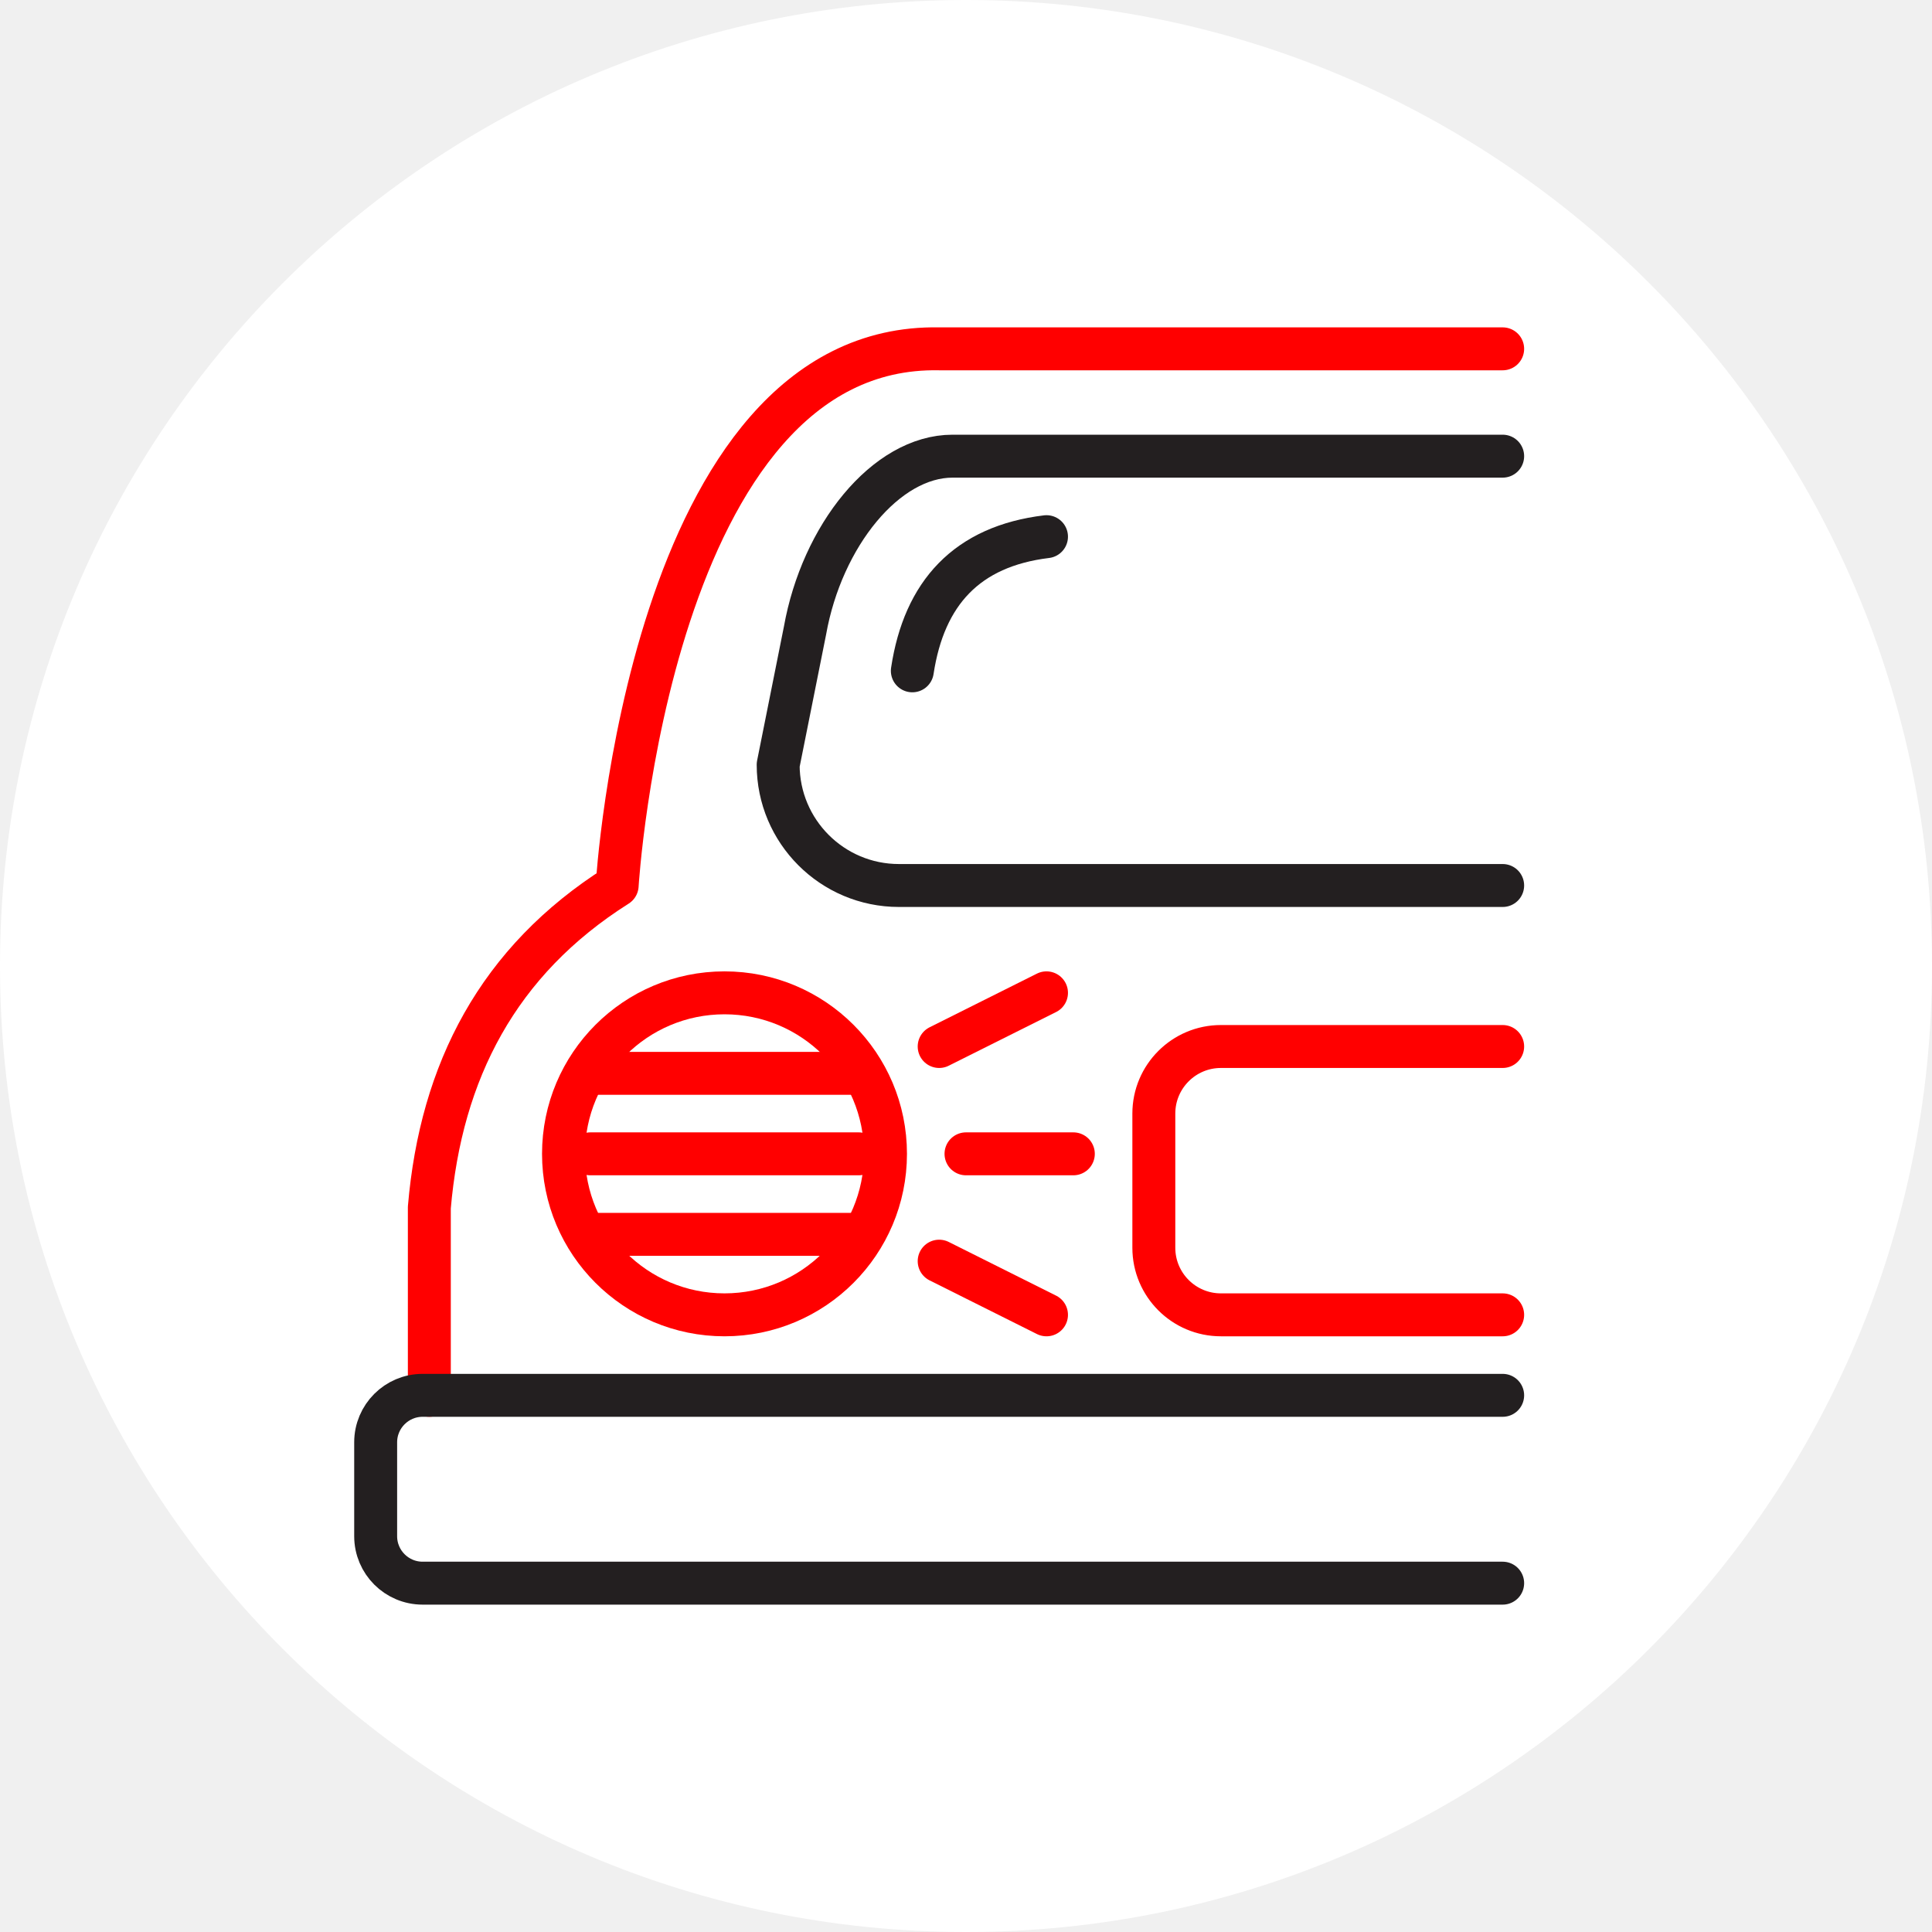
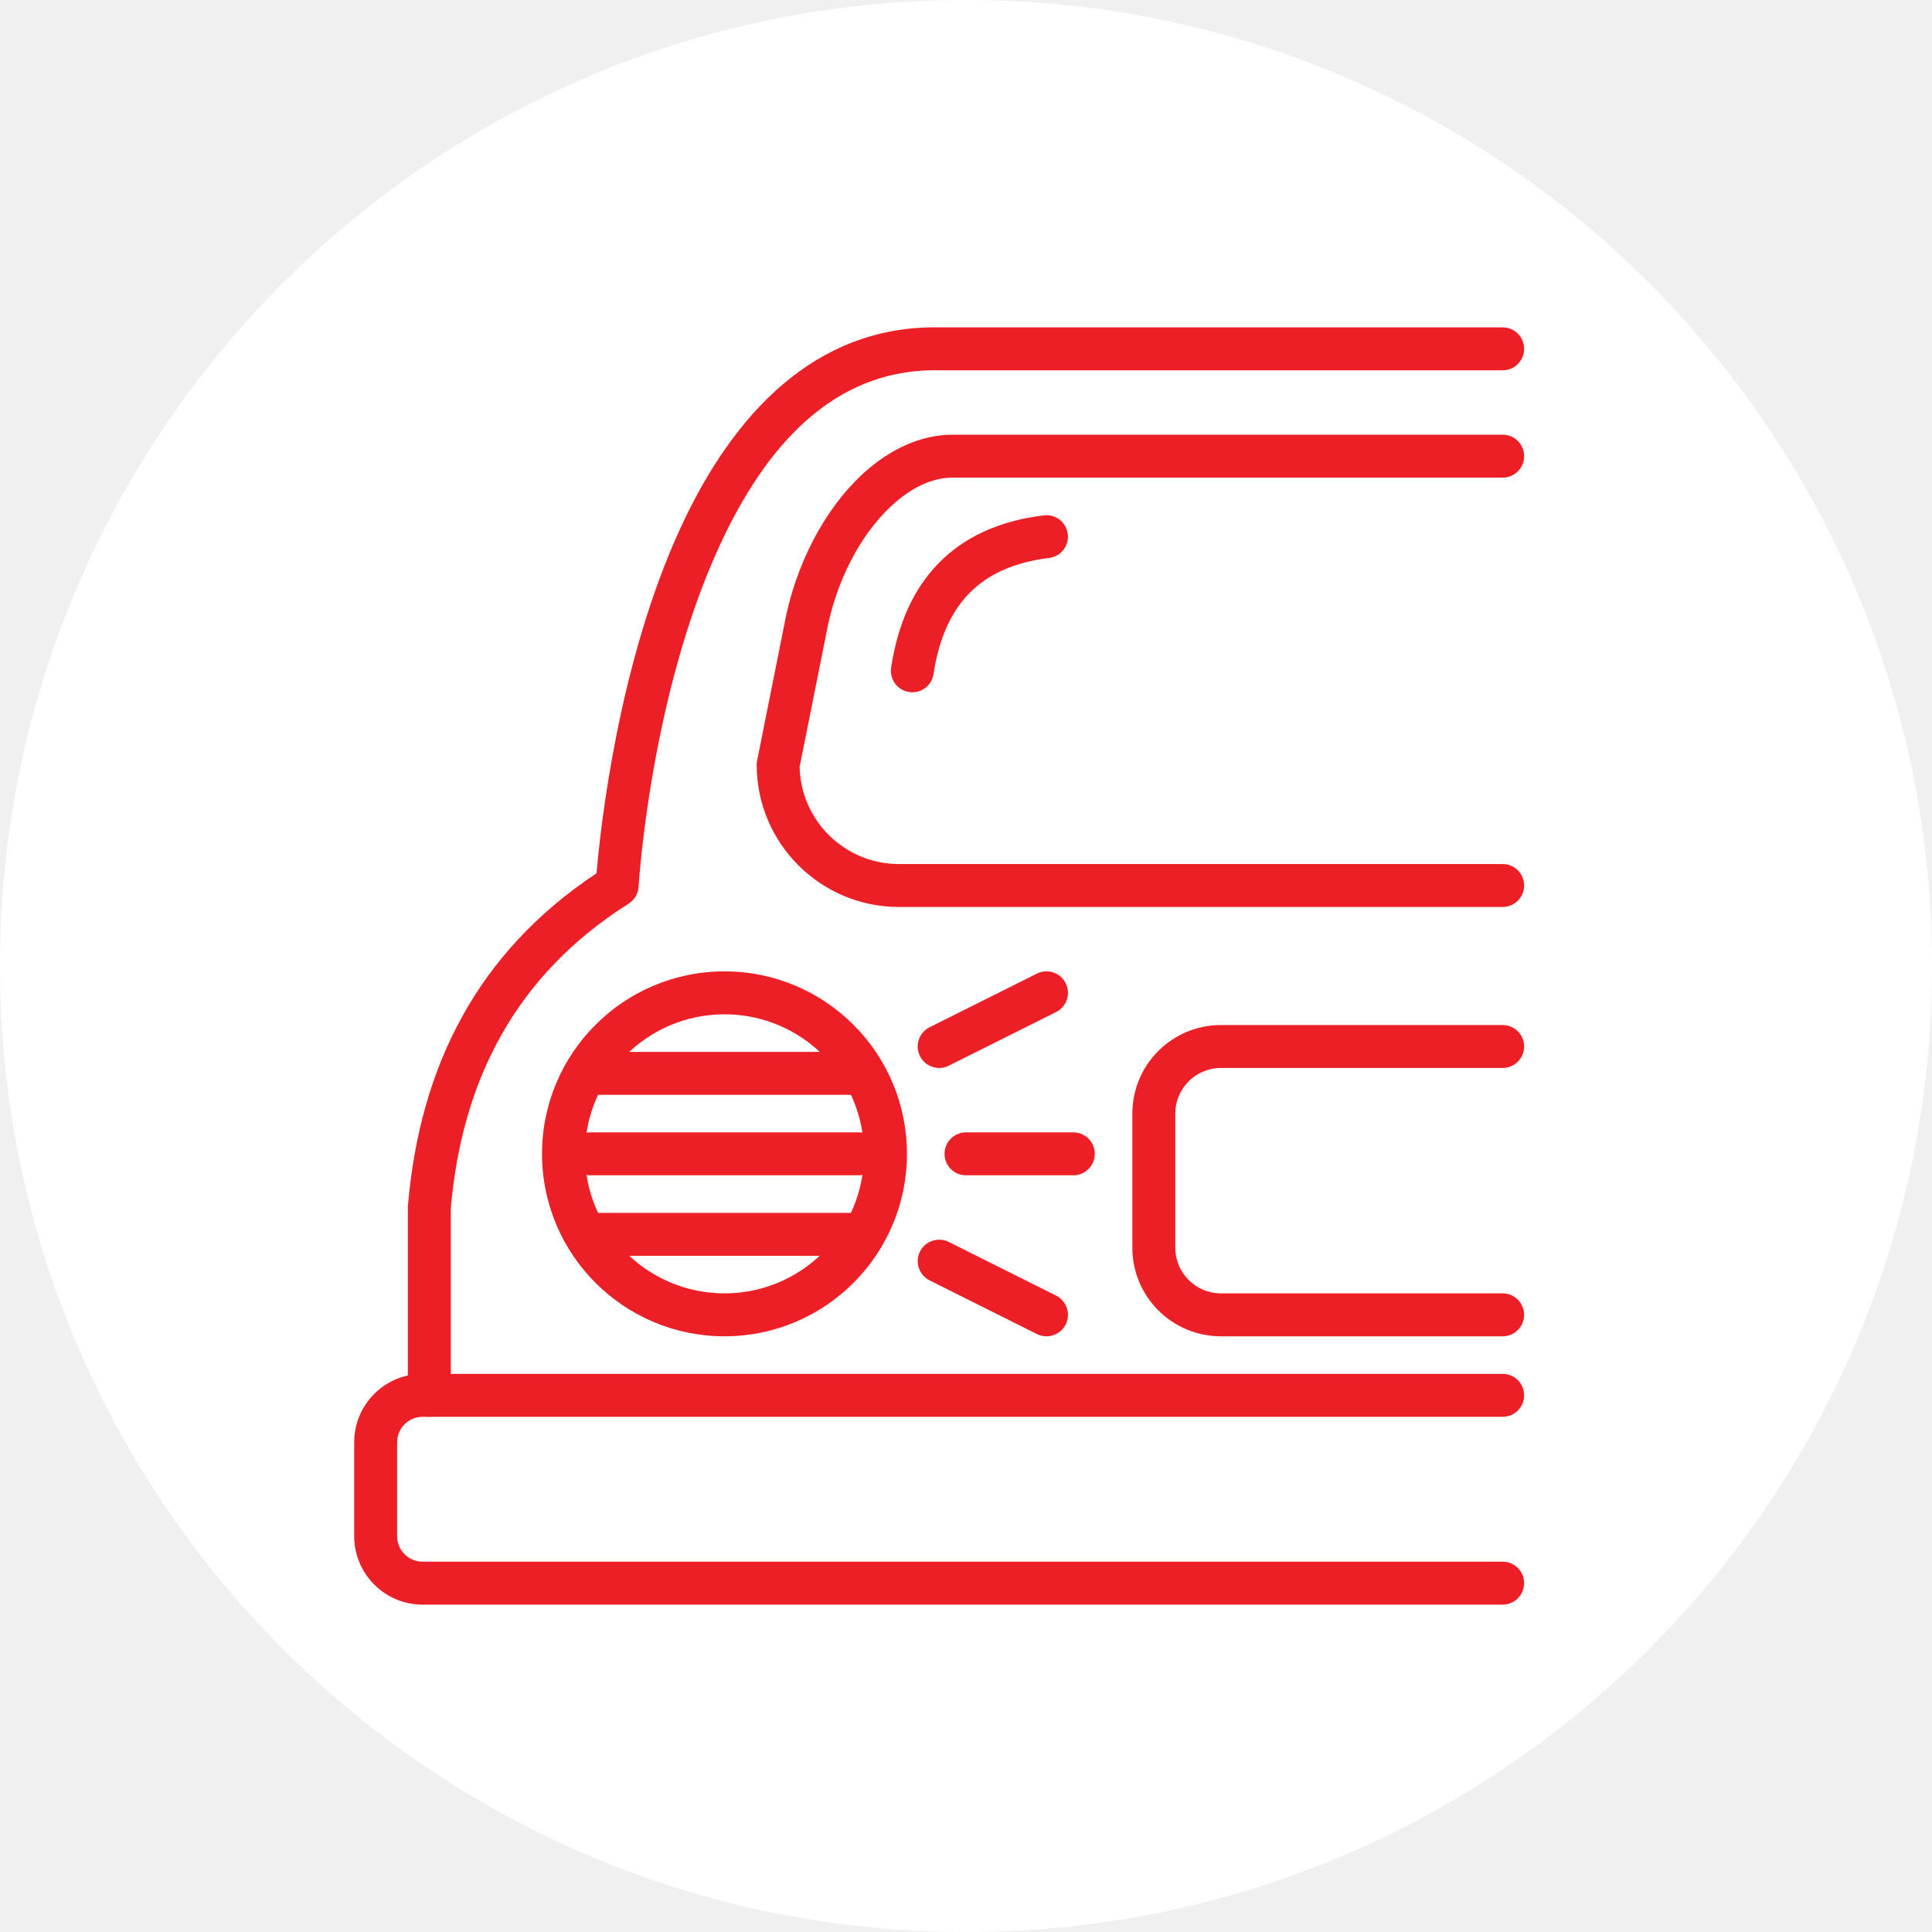
- <svg xmlns="http://www.w3.org/2000/svg" width="100%" height="100%" viewBox="0 0 36 36" version="1.1" xml:space="preserve" style="fill-rule:evenodd;clip-rule:evenodd;stroke-linecap:round;stroke-linejoin:round;stroke-miterlimit:1.5;">
+ <svg xmlns="http://www.w3.org/2000/svg" width="100%" height="100%" viewBox="0 0 36 36" version="1.1" xml:space="preserve" style="fill-rule:evenodd;clip-rule:evenodd;stroke-linejoin:round;stroke-miterlimit:2;">
  <rect id="brake-light" x="0" y="0" width="36" height="36" style="fill:none;" />
  <g id="bg-white">
    <circle cx="18" cy="18" r="18" style="fill:#fff;" />
  </g>
-   <path d="M17.5,23.5l2,1" style="fill:none;stroke:#f00;stroke-width:0.8px;" />
-   <path d="M18,21.5l2,0" style="fill:none;stroke:#f00;stroke-width:0.8px;" />
-   <circle cx="13.5" cy="21.5" r="3" style="fill:none;stroke:#f00;stroke-width:0.8px;" />
-   <path d="M11,20l5,0" style="fill:none;stroke:#f00;stroke-width:0.8px;" />
-   <path d="M11,21.5l5,0" style="fill:none;stroke:#f00;stroke-width:0.8px;" />
-   <path d="M11,23l5,0" style="fill:none;stroke:#f00;stroke-width:0.8px;" />
-   <path d="M8,26l0,-3.5c0.217,-2.538 1.28,-4.596 3.5,-6c0,0 0.604,-10.104 6,-10l10.5,0" style="fill:none;stroke:#f00;stroke-width:0.8px;" />
-   <path d="M28,26l-20.125,0c-0.483,0 -0.875,0.392 -0.875,0.875l0,1.75c0,0.483 0.392,0.875 0.875,0.875l20.125,0" style="fill:none;stroke:#231f20;stroke-width:0.8px;" />
-   <path d="M28,8.5l-10.25,0c-1.242,0 -2.435,1.483 -2.75,3.25l-0.5,2.5c0,1.242 1.008,2.25 2.25,2.25l11.25,0" style="fill:none;stroke:#231f20;stroke-width:0.8px;" />
-   <path d="M17,12.5c0.22,-1.452 1.019,-2.32 2.5,-2.5" style="fill:none;stroke:#231f20;stroke-width:0.8px;" />
-   <path d="M28,19.5l-5.25,0c-0.69,0 -1.25,0.56 -1.25,1.25l0,2.5c0,0.69 0.56,1.25 1.25,1.25l5.25,0" style="fill:none;stroke:#f00;stroke-width:0.8px;" />
-   <path d="M17.5,19.5l2,-1" style="fill:none;stroke:#f00;stroke-width:0.8px;" />
+   <path d="M17.321,23.858l2,1c0.198,0.099 0.438,0.018 0.537,-0.179c0.099,-0.198 0.018,-0.438 -0.179,-0.537l-2,-1c-0.198,-0.099 -0.438,-0.018 -0.537,0.179c-0.099,0.198 -0.018,0.438 0.179,0.537Z" style="fill:#ec1f27;" />
+   <path d="M18,21.9l2,-0c0.221,-0 0.4,-0.179 0.4,-0.4c-0,-0.221 -0.179,-0.4 -0.4,-0.4l-2,0c-0.221,-0 -0.4,0.179 -0.4,0.4c-0,0.221 0.179,0.4 0.4,0.4Z" style="fill:#ec1f27;" />
+   <path d="M13.5,18.1c-1.877,0 -3.4,1.523 -3.4,3.4c-0,1.877 1.523,3.4 3.4,3.4c1.877,-0 3.4,-1.523 3.4,-3.4c0,-1.877 -1.523,-3.4 -3.4,-3.4Zm0,0.8c1.435,-0 2.6,1.165 2.6,2.6c-0,1.435 -1.165,2.6 -2.6,2.6c-1.435,0 -2.6,-1.165 -2.6,-2.6c0,-1.435 1.165,-2.6 2.6,-2.6Z" style="fill:#ec1f27;" />
+   <path d="M11,20.4l5,-0c0.221,0 0.4,-0.179 0.4,-0.4c0,-0.221 -0.179,-0.4 -0.4,-0.4l-5,0c-0.221,0 -0.4,0.179 -0.4,0.4c0,0.221 0.179,0.4 0.4,0.4Z" style="fill:#ec1f27;" />
+   <path d="M11,21.9l5,-0c0.221,-0 0.4,-0.179 0.4,-0.4c-0,-0.221 -0.179,-0.4 -0.4,-0.4l-5,0c-0.221,-0 -0.4,0.179 -0.4,0.4c-0,0.221 0.179,0.4 0.4,0.4Z" style="fill:#ec1f27;" />
+   <path d="M11,23.4l5,-0c0.221,0 0.4,-0.179 0.4,-0.4c0,-0.221 -0.179,-0.4 -0.4,-0.4l-5,0c-0.221,0 -0.4,0.179 -0.4,0.4c0,0.221 0.179,0.4 0.4,0.4Z" style="fill:#ec1f27;" />
+   <path d="M8.4,26l0,-3.483c0.209,-2.4 1.213,-4.35 3.314,-5.679c0.109,-0.069 0.178,-0.186 0.185,-0.314c0,-0 0.211,-3.557 1.521,-6.38c0.824,-1.777 2.08,-3.282 4.072,-3.244c0.003,-0 0.005,0 0.008,-0l10.5,-0c0.221,0 0.4,-0.179 0.4,-0.4c0,-0.221 -0.179,-0.4 -0.4,-0.4l-10.497,0c-2.322,-0.042 -3.847,1.635 -4.809,3.707c-1.179,2.541 -1.509,5.65 -1.578,6.465c-2.218,1.472 -3.292,3.592 -3.515,6.194c-0.001,0.011 -0.001,0.023 -0.001,0.034l-0,3.5c0,0.221 0.179,0.4 0.4,0.4c0.221,-0 0.4,-0.179 0.4,-0.4Z" style="fill:#ec1f27;" />
+   <path d="M28,25.6l-20.125,0c-0.704,0 -1.275,0.571 -1.275,1.275c-0,-0 -0,1.75 -0,1.75c-0,0.704 0.571,1.275 1.275,1.275l20.125,-0c0.221,0 0.4,-0.179 0.4,-0.4c0,-0.221 -0.179,-0.4 -0.4,-0.4l-20.125,0c-0.262,0 -0.475,-0.213 -0.475,-0.475l0,-1.75c0,-0.262 0.213,-0.475 0.475,-0.475c-0,-0 20.125,-0 20.125,-0c0.221,-0 0.4,-0.179 0.4,-0.4c-0,-0.221 -0.179,-0.4 -0.4,-0.4Z" style="fill:#ec1f27;" />
+   <path d="M28,8.1l-10.25,0c-0.59,0 -1.177,0.269 -1.686,0.742c-0.697,0.647 -1.251,1.683 -1.457,2.833c0,0 -0.499,2.497 -0.499,2.497c-0.005,0.025 -0.008,0.052 -0.008,0.078c-0,1.463 1.187,2.65 2.65,2.65l11.25,-0c0.221,0 0.4,-0.179 0.4,-0.4c0,-0.221 -0.179,-0.4 -0.4,-0.4l-11.25,0c-1.008,0 -1.829,-0.808 -1.85,-1.811c0,-0.001 0.492,-2.461 0.492,-2.461c0.001,-0.002 0.001,-0.005 0.002,-0.008c0.173,-0.969 0.628,-1.847 1.215,-2.392c0.347,-0.323 0.738,-0.528 1.141,-0.528c0,-0 10.25,-0 10.25,-0c0.221,-0 0.4,-0.179 0.4,-0.4c-0,-0.221 -0.179,-0.4 -0.4,-0.4Z" style="fill:#ec1f27;" />
+   <path d="M17.395,12.56c0.096,-0.632 0.309,-1.141 0.668,-1.507c0.354,-0.362 0.848,-0.579 1.485,-0.656c0.219,-0.026 0.376,-0.226 0.349,-0.445c-0.026,-0.219 -0.226,-0.376 -0.445,-0.349c-0.845,0.102 -1.491,0.41 -1.961,0.89c-0.466,0.476 -0.762,1.127 -0.886,1.947c-0.034,0.218 0.117,0.422 0.335,0.455c0.218,0.034 0.422,-0.117 0.455,-0.335Z" style="fill:#ec1f27;" />
+   <path d="M28,19.1l-5.25,0c-0.911,0 -1.65,0.739 -1.65,1.65l-0,2.5c-0,0.911 0.739,1.65 1.65,1.65c0,-0 5.25,-0 5.25,-0c0.221,-0 0.4,-0.179 0.4,-0.4c-0,-0.221 -0.179,-0.4 -0.4,-0.4l-5.25,0c-0.469,0 -0.85,-0.381 -0.85,-0.85c-0,0 -0,-2.5 -0,-2.5c-0,-0.469 0.381,-0.85 0.85,-0.85c0,-0 5.25,-0 5.25,-0c0.221,-0 0.4,-0.179 0.4,-0.4c-0,-0.221 -0.179,-0.4 -0.4,-0.4Z" style="fill:#ec1f27;" />
+   <path d="M17.679,19.858l2,-1c0.197,-0.099 0.278,-0.339 0.179,-0.537c-0.099,-0.197 -0.339,-0.278 -0.537,-0.179l-2,1c-0.197,0.099 -0.278,0.339 -0.179,0.537c0.099,0.197 0.339,0.278 0.537,0.179Z" style="fill:#ec1f27;" />
</svg>
